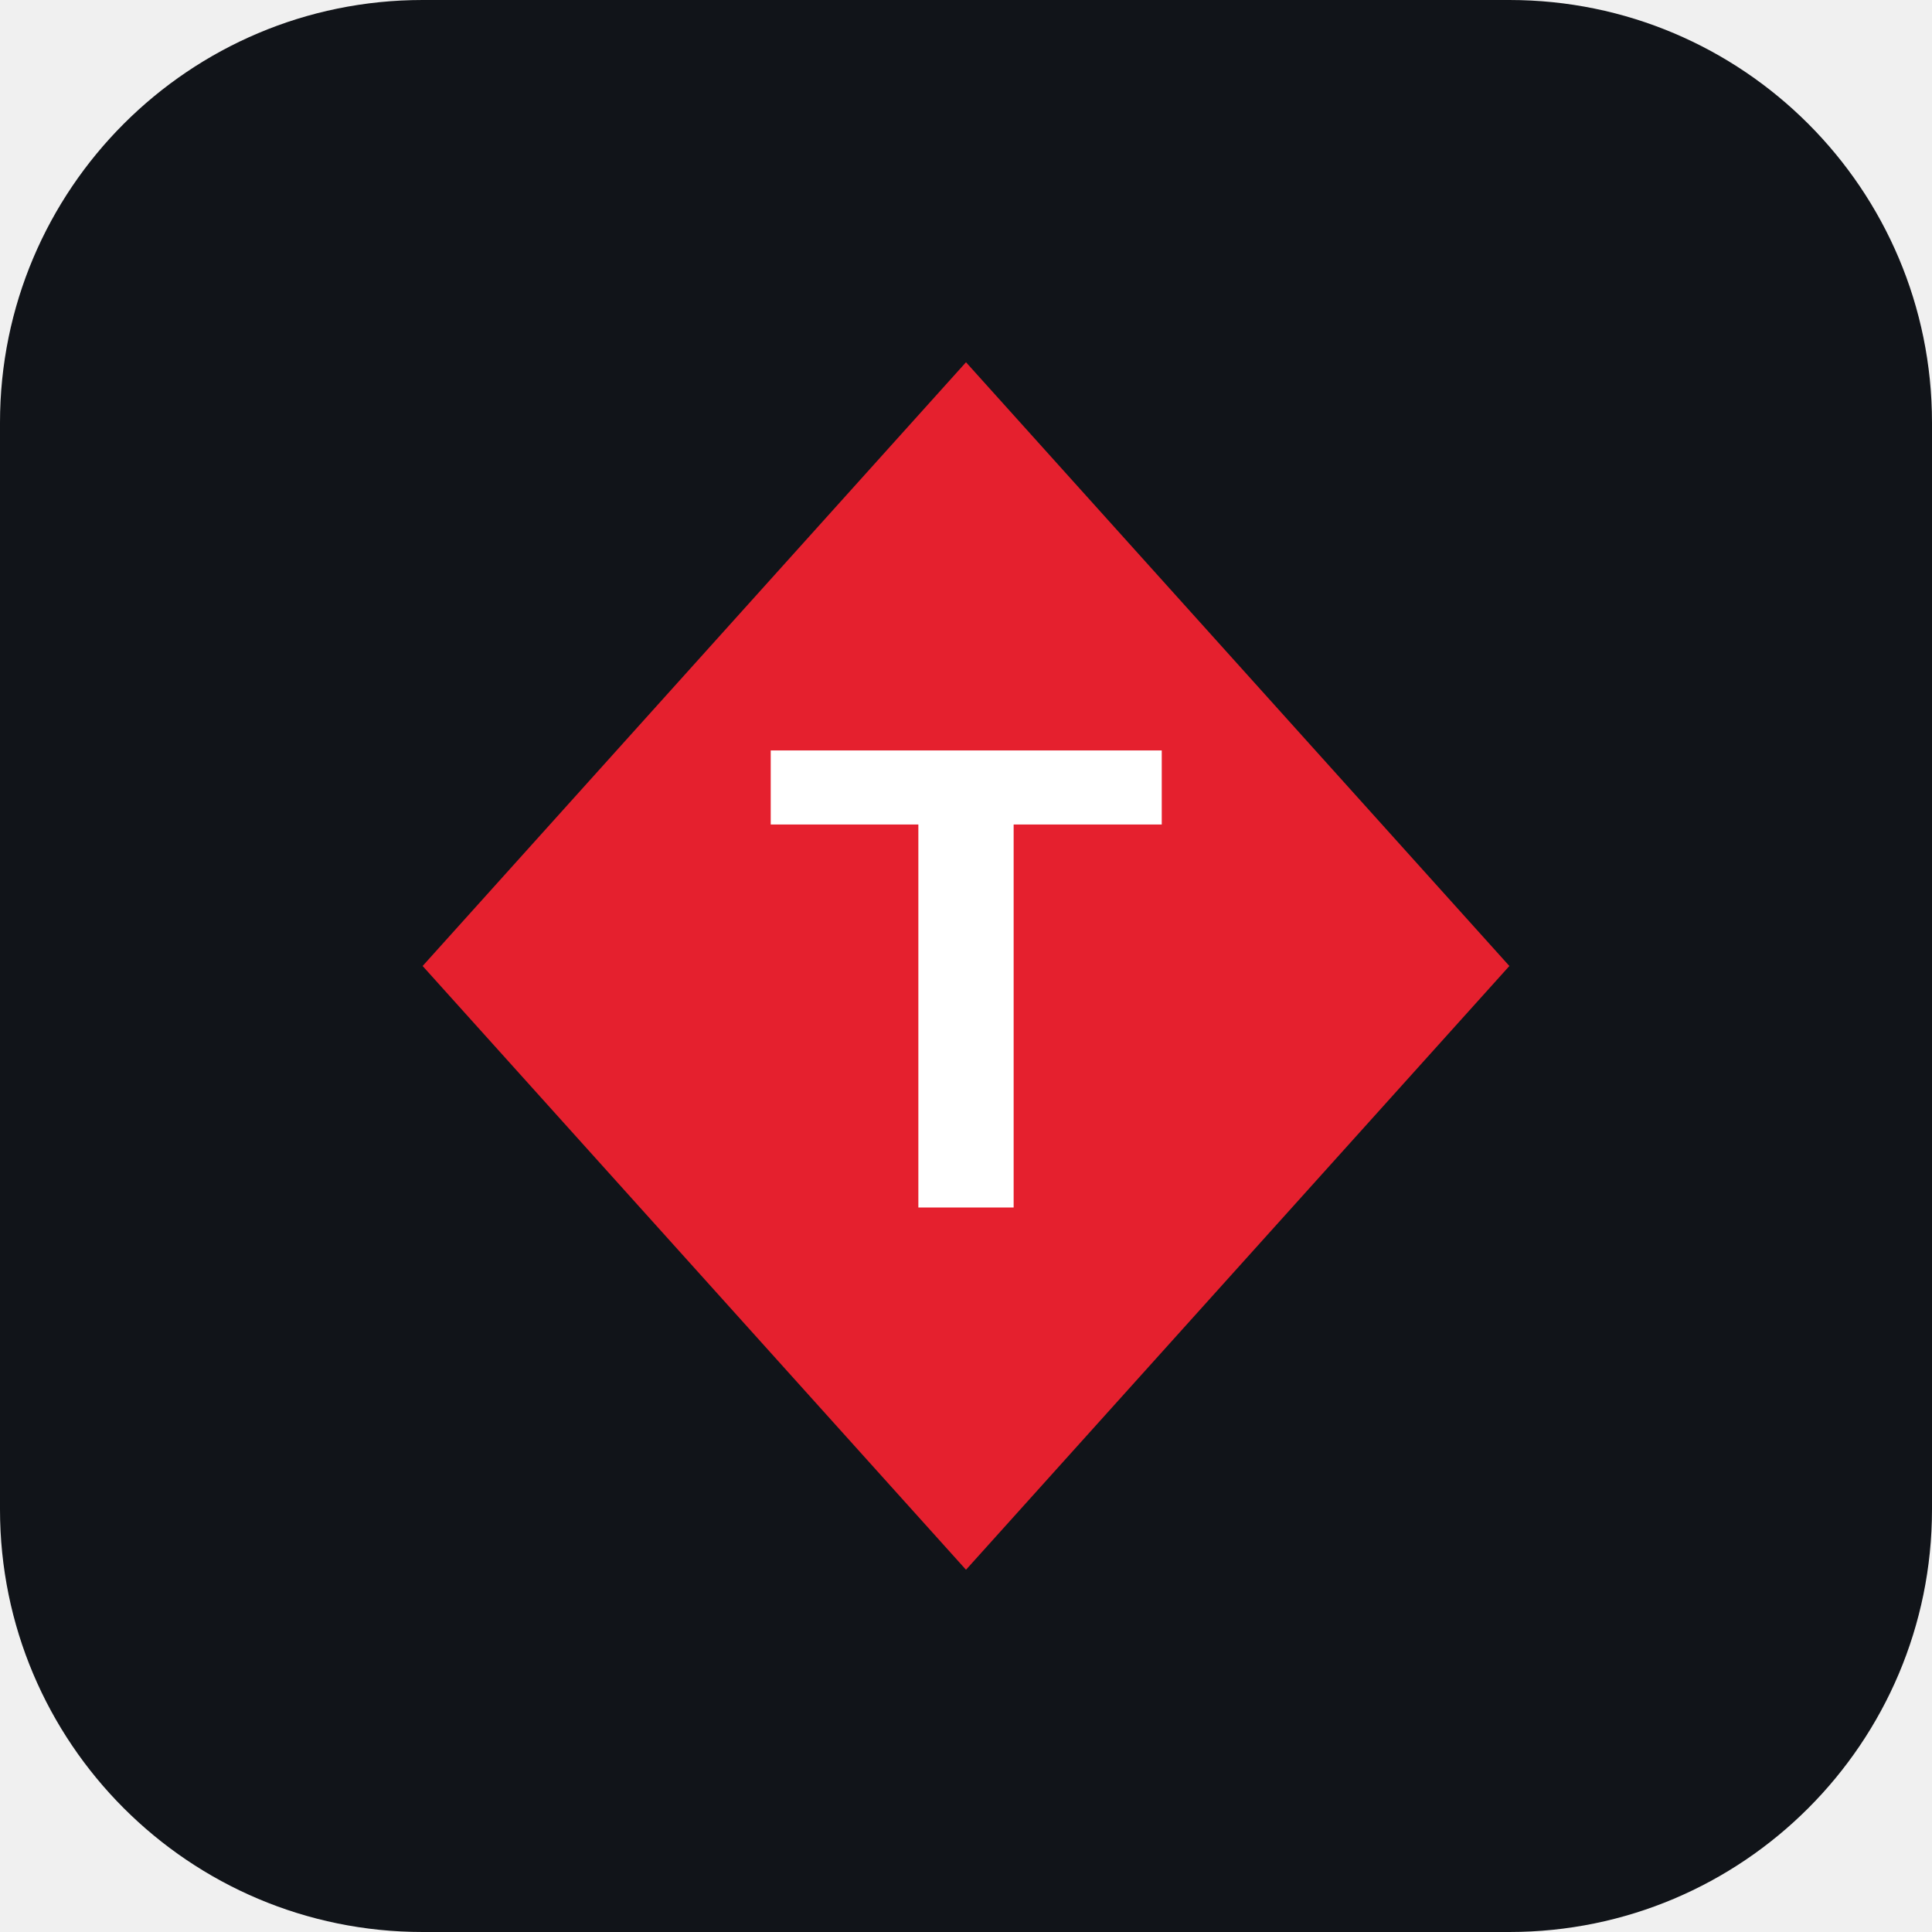
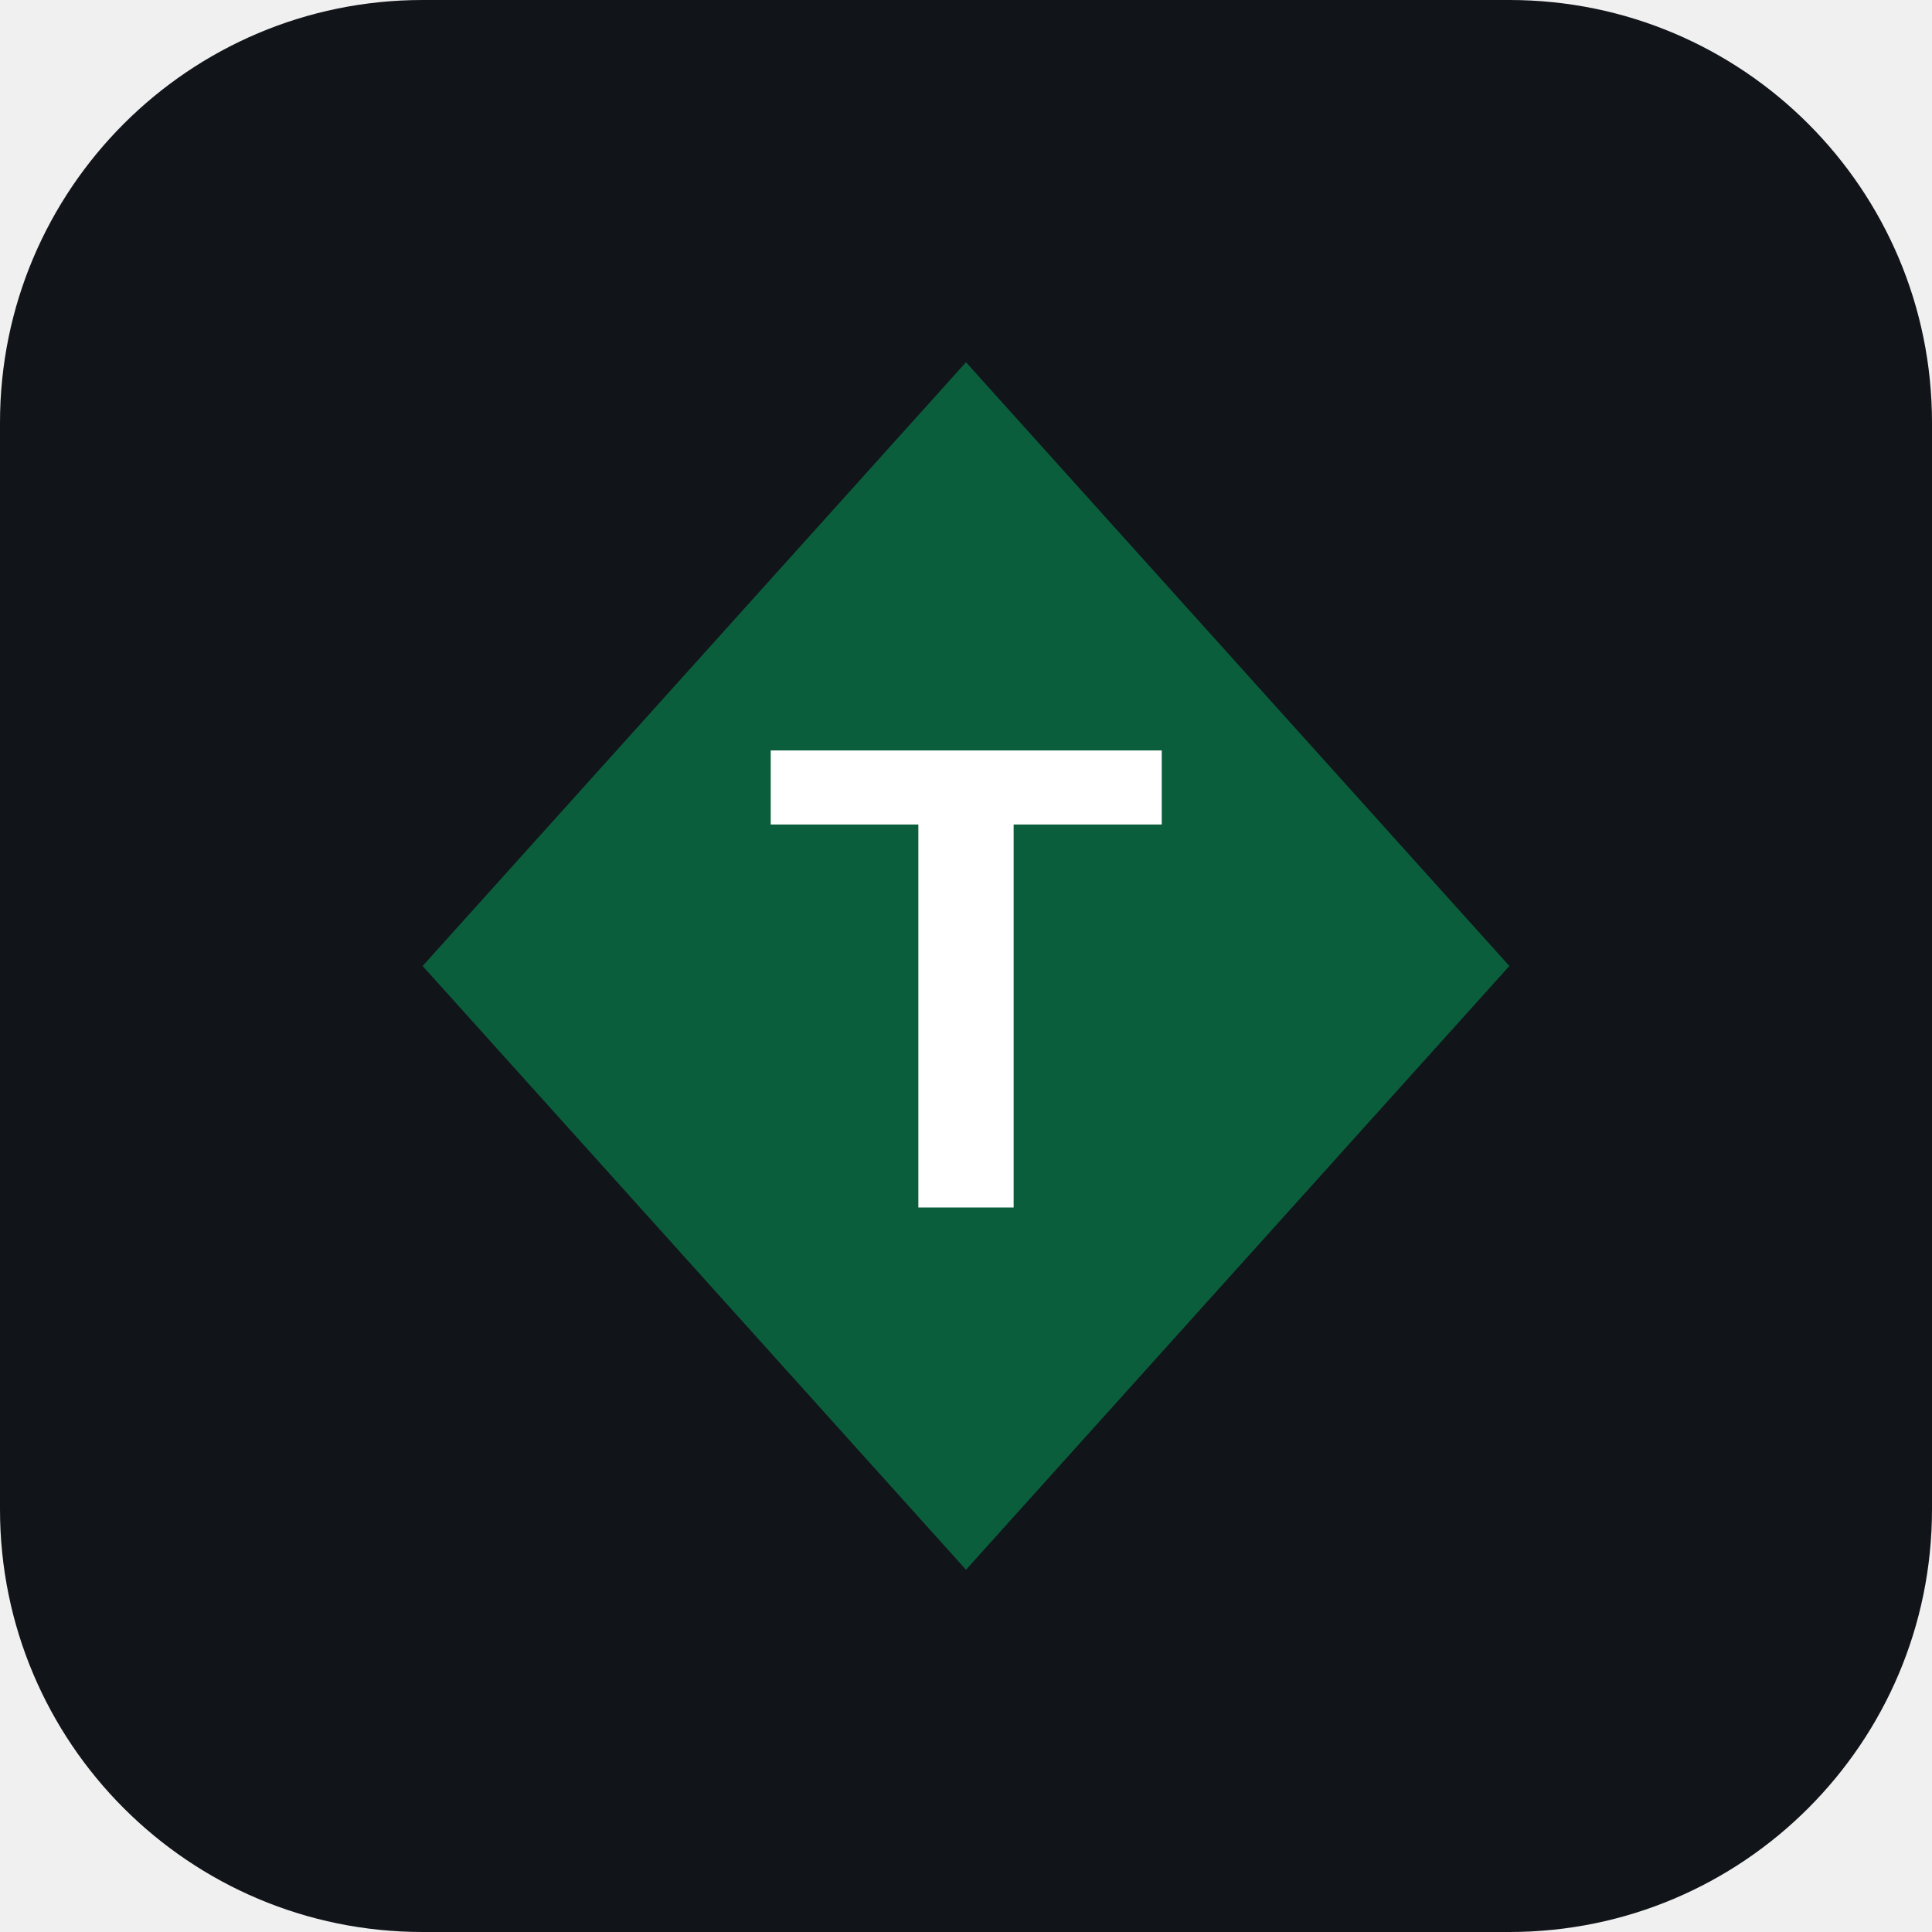
<svg xmlns="http://www.w3.org/2000/svg" viewBox="0 0 64 64">
  <rect width="64" height="64" rx="14" fill="#111419" />
-   <path d="M32 12 L50 32 L32 52 L14 32 Z" fill="#E5202E" />
+   <path d="M32 12 L50 32 L32 52 L14 32 Z" fill="#0B5E3C" />
  <text x="32" y="40" font-family="Arial,Helvetica,sans-serif" font-weight="900" font-size="22" fill="#fff" text-anchor="middle">T</text>
</svg>
